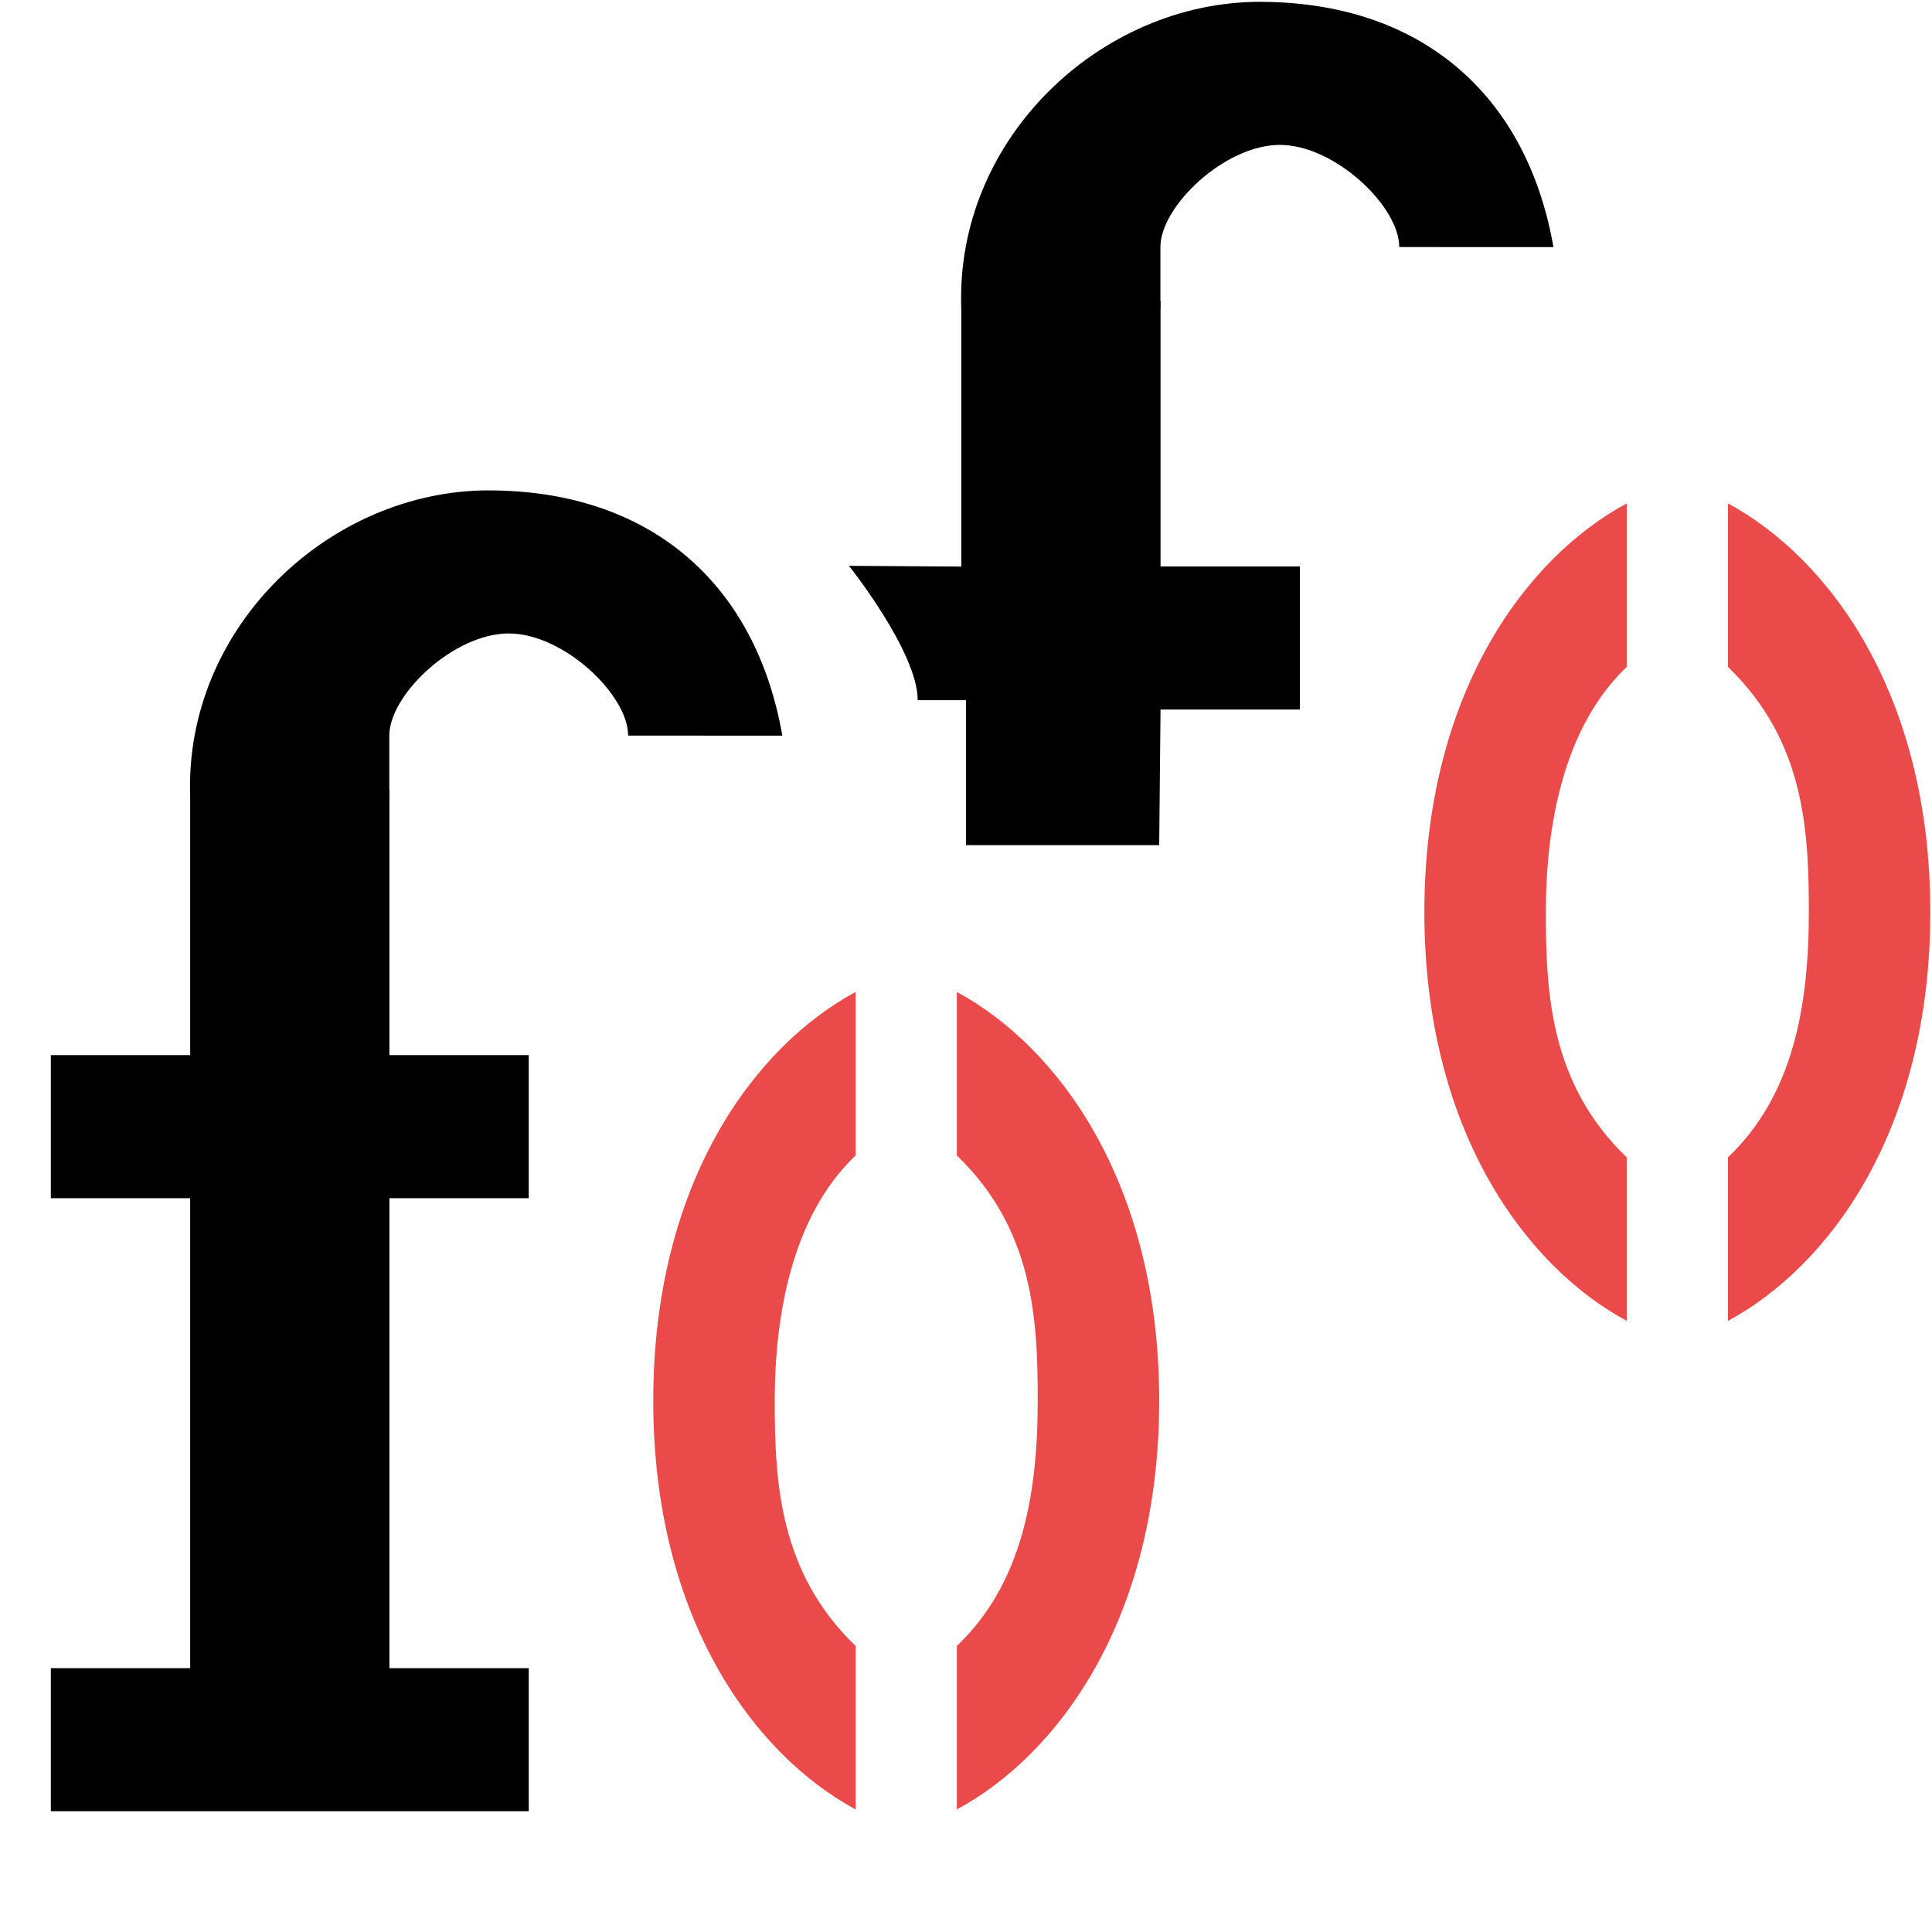
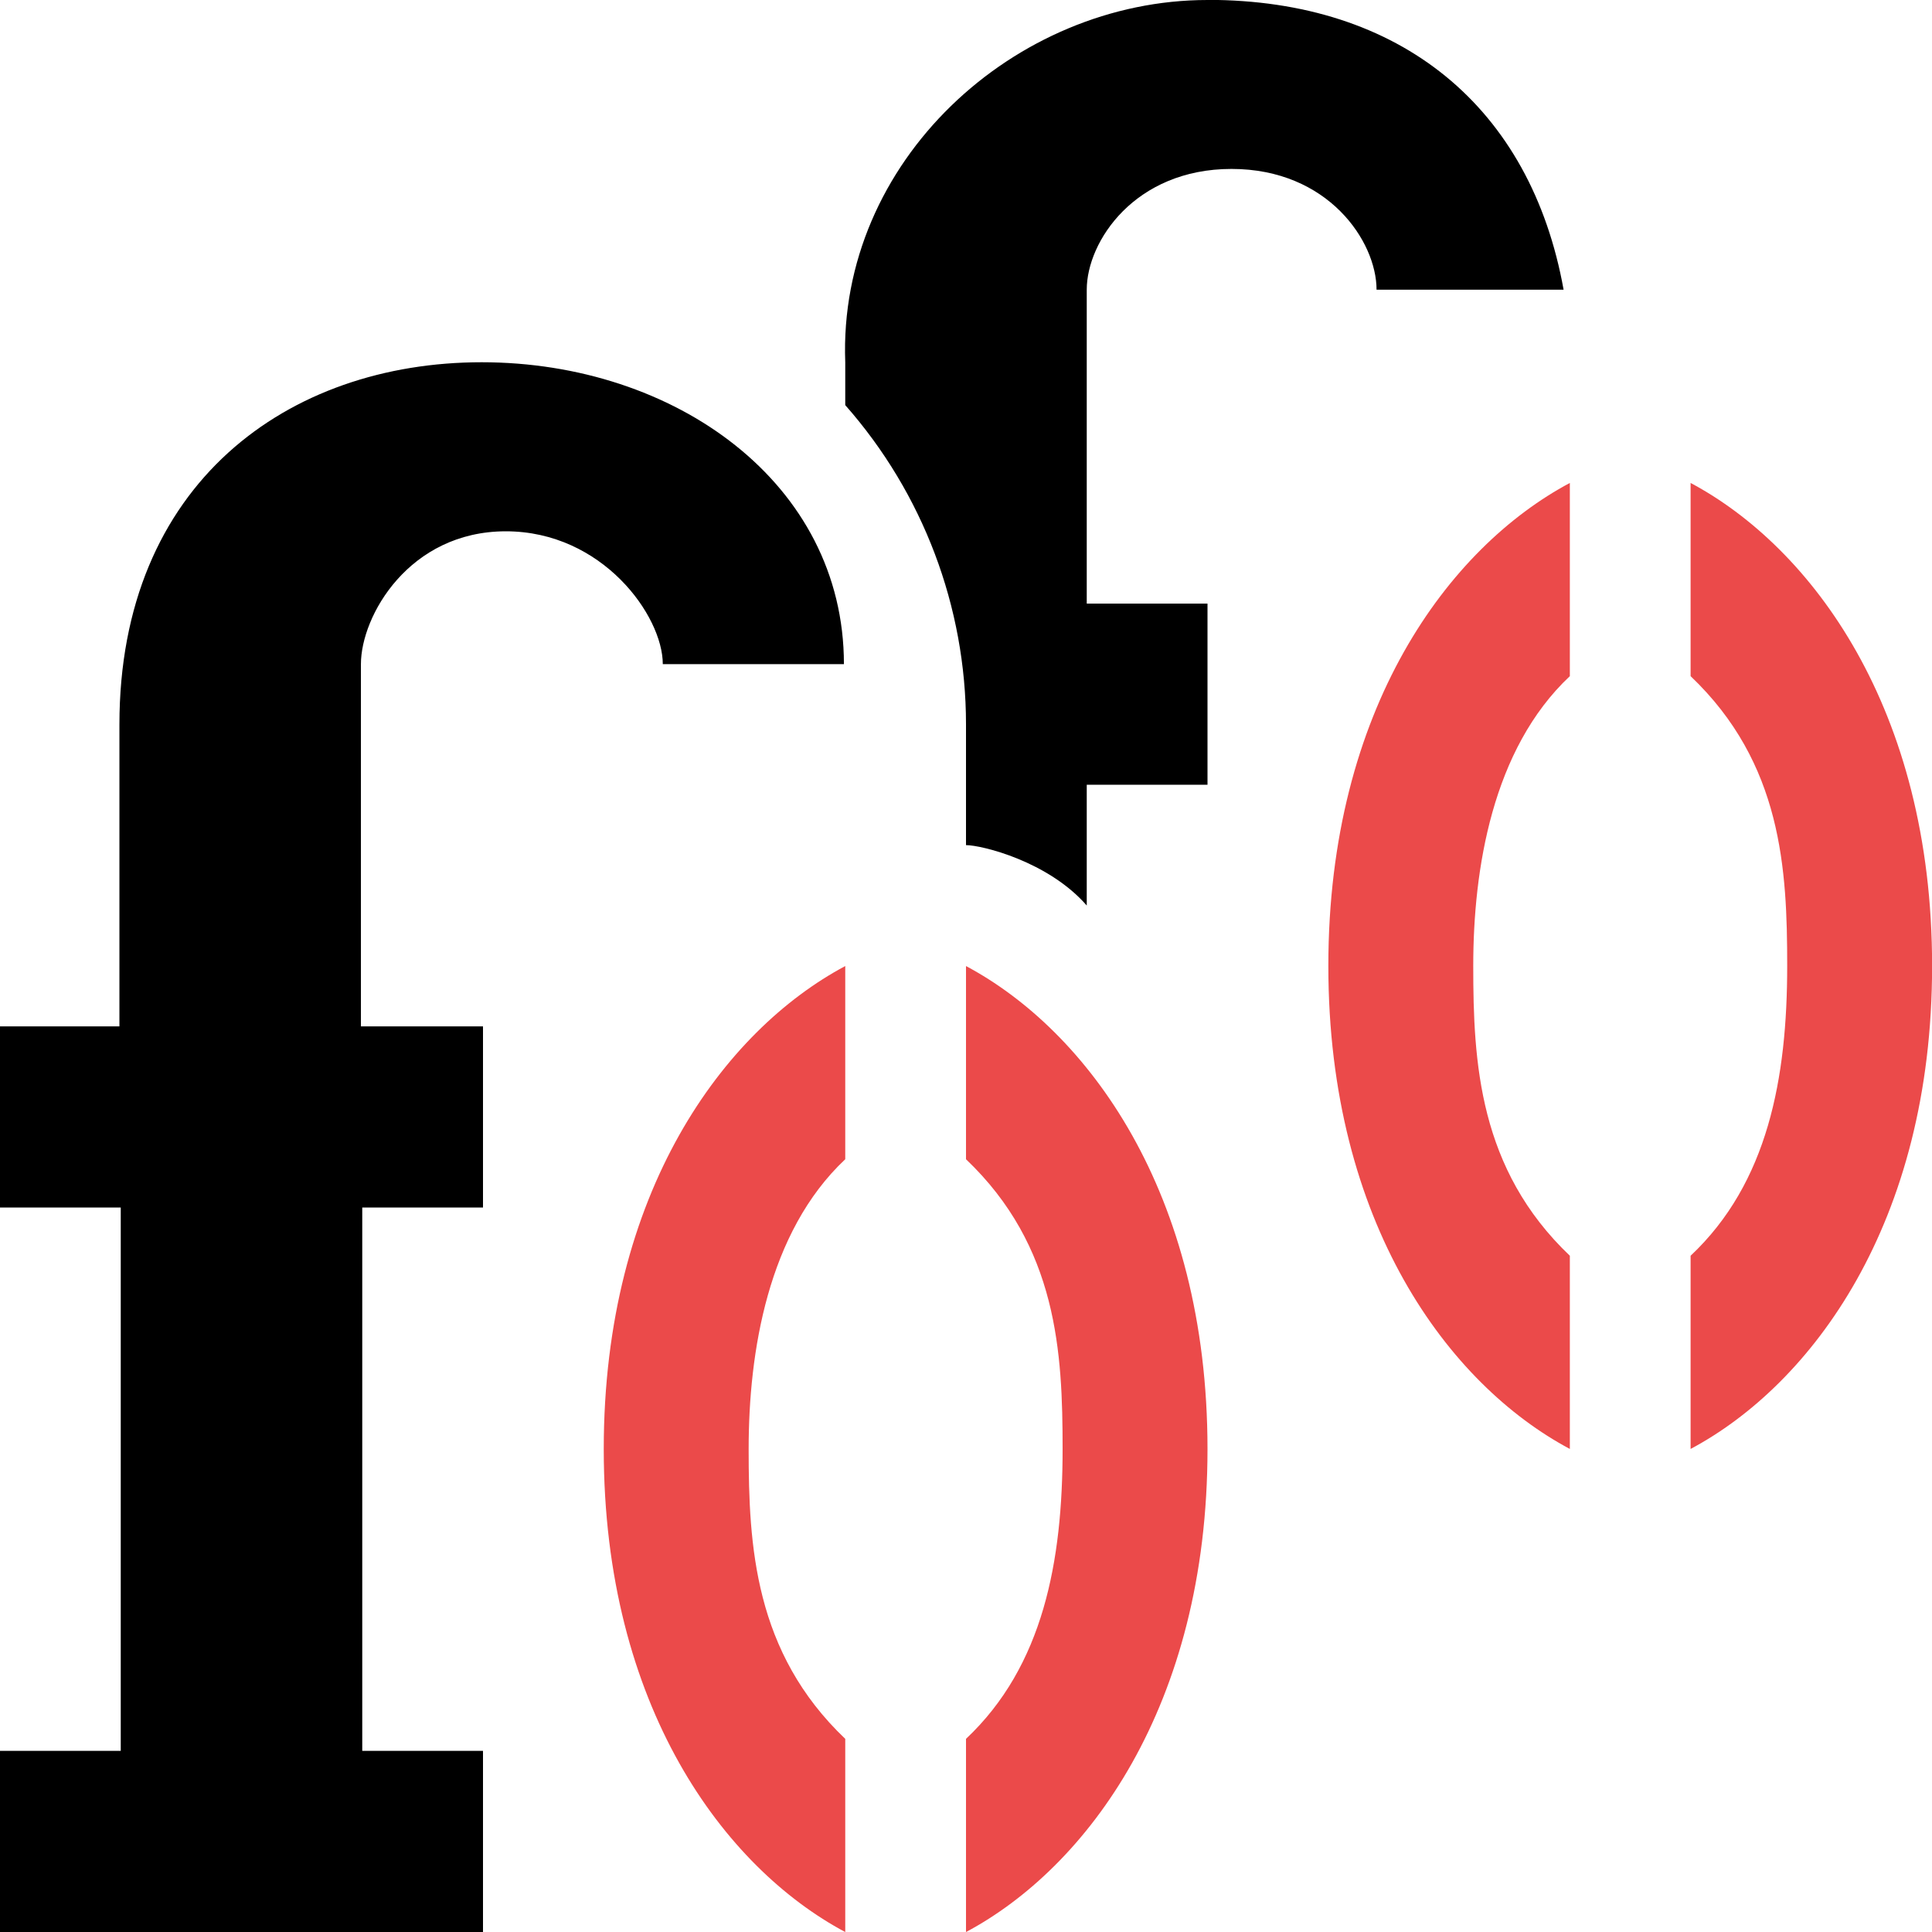
<svg xmlns="http://www.w3.org/2000/svg" width="16" height="16" version="1.1" viewBox="0 0 16 16" xml:space="preserve">
  <g>
-     <path d="m1.575 6.538v2.2h-1.154v1.185h1.154v3.892h-1.154v1.185h3.958v-1.185h-1.154v-3.892h1.154v-1.185h-1.154v-2.2z" />
-     <path d="m7.086 8.215c-0.838 0.451-1.676 1.579-1.676 3.385 0 1.805 0.838 2.933 1.676 3.385v-1.354c-0.632-0.607-0.67-1.354-0.67-2.031s0.132-1.52 0.67-2.031zm0.838-6e-7v1.354c0.635 0.611 0.67 1.354 0.67 2.031 0 0.785-0.133 1.521-0.67 2.031v1.354c0.838-0.451 1.676-1.579 1.676-3.385 0-1.805-0.838-2.933-1.676-3.385z" fill="#eb4a4a" />
-     <path d="m4.049 4.061c-1.319 0-2.525 1.133-2.474 2.538h1.649v-0.507c0-0.339 0.534-0.846 0.989-0.846 0.455 0 0.989 0.508 0.989 0.846l1.277 3.305e-4c-0.224-1.279-1.113-2.031-2.432-2.031z" />
-     <path d="m7.961 2.492v2.2l-0.93-0.006s0.569 0.713 0.569 1.113h0.4v1.2h1.6l0.011-1.123h1.154v-1.185h-1.154v-2.2z" />
-     <path d="m13.472 4.169c-0.838 0.451-1.676 1.579-1.676 3.385 0 1.805 0.838 2.933 1.676 3.385v-1.354c-0.632-0.607-0.67-1.354-0.67-2.031 0-0.677 0.132-1.52 0.67-2.031zm0.838-1e-6v1.354c0.635 0.611 0.67 1.354 0.67 2.031 0 0.785-0.133 1.521-0.67 2.031v1.354c0.838-0.451 1.676-1.579 1.676-3.385 0-1.805-0.838-2.933-1.676-3.385z" fill="#eb4a4a" />
-     <path d="m10.435 0.015c-1.319 0-2.525 1.133-2.474 2.538h1.649v-0.507c0-0.339 0.534-0.846 0.989-0.846s0.989 0.508 0.989 0.846l1.277 3.305e-4c-0.224-1.279-1.113-2.031-2.432-2.031z" />
+     <path transform="translate(-2,1.0004)" d="m9 7c-1 0.533-2 1.867-2 4s1 3.467 2 4v-1.6c-0.754-0.718-0.8-1.6-0.8-2.4s0.157-1.796 0.8-2.4zm1-6e-7v1.6c0.758 0.722 0.8 1.6 0.8 2.4 0 0.928-0.159 1.797-0.8 2.4v1.6c1-0.533 2-1.867 2-4s-1-3.467-2-4z" fill="#eb4a4a" />
+     <path transform="translate(4.0008,-3.0004)" d="m9 7c-1 0.533-2 1.867-2 4s1 3.467 2 4v-1.6c-0.754-0.718-0.8-1.6-0.8-2.4s0.157-1.796 0.8-2.4zm1-6e-7v1.6c0.758 0.722 0.8 1.6 0.8 2.4 0 0.928-0.159 1.797-0.8 2.4v1.6c1-0.533 2-1.867 2-4s-1-3.467-2-4z" fill="#eb4a4a" />
+     <path d="m10 0c-1.6 0-3.062 1.338-3 3v0.355c0.644 0.73 1 1.671 1 2.644l1e-7 1c0.13 3.01e-5 0.681 0.134 1 0.5v-1h1v-1.5h-1l9.9e-6 -2.6c1.5e-6 -0.4 0.399-1 1.199-1 0.8-1e-5 1.201 0.6 1.201 1h1.549c-0.272-1.512-1.349-2.4-2.949-2.4z" fill="#000000" />
+     <path d="m3.989 3c-1.6 0-3 1-3 3l-1e-7 2.5-0.989-1e-7v1.5h1v4.5h-1v1.5h4v-1.5h-1v-4.5h1v-1.5l-1.011 1e-7v-3c0-0.4 0.4-1.099 1.199-1.1 0.801-3.906e-4 1.301 0.7 1.301 1.1h1.5c0-1.5-1.4-2.5-3-2.5z" fill="#000000" />
  </g>
</svg>
